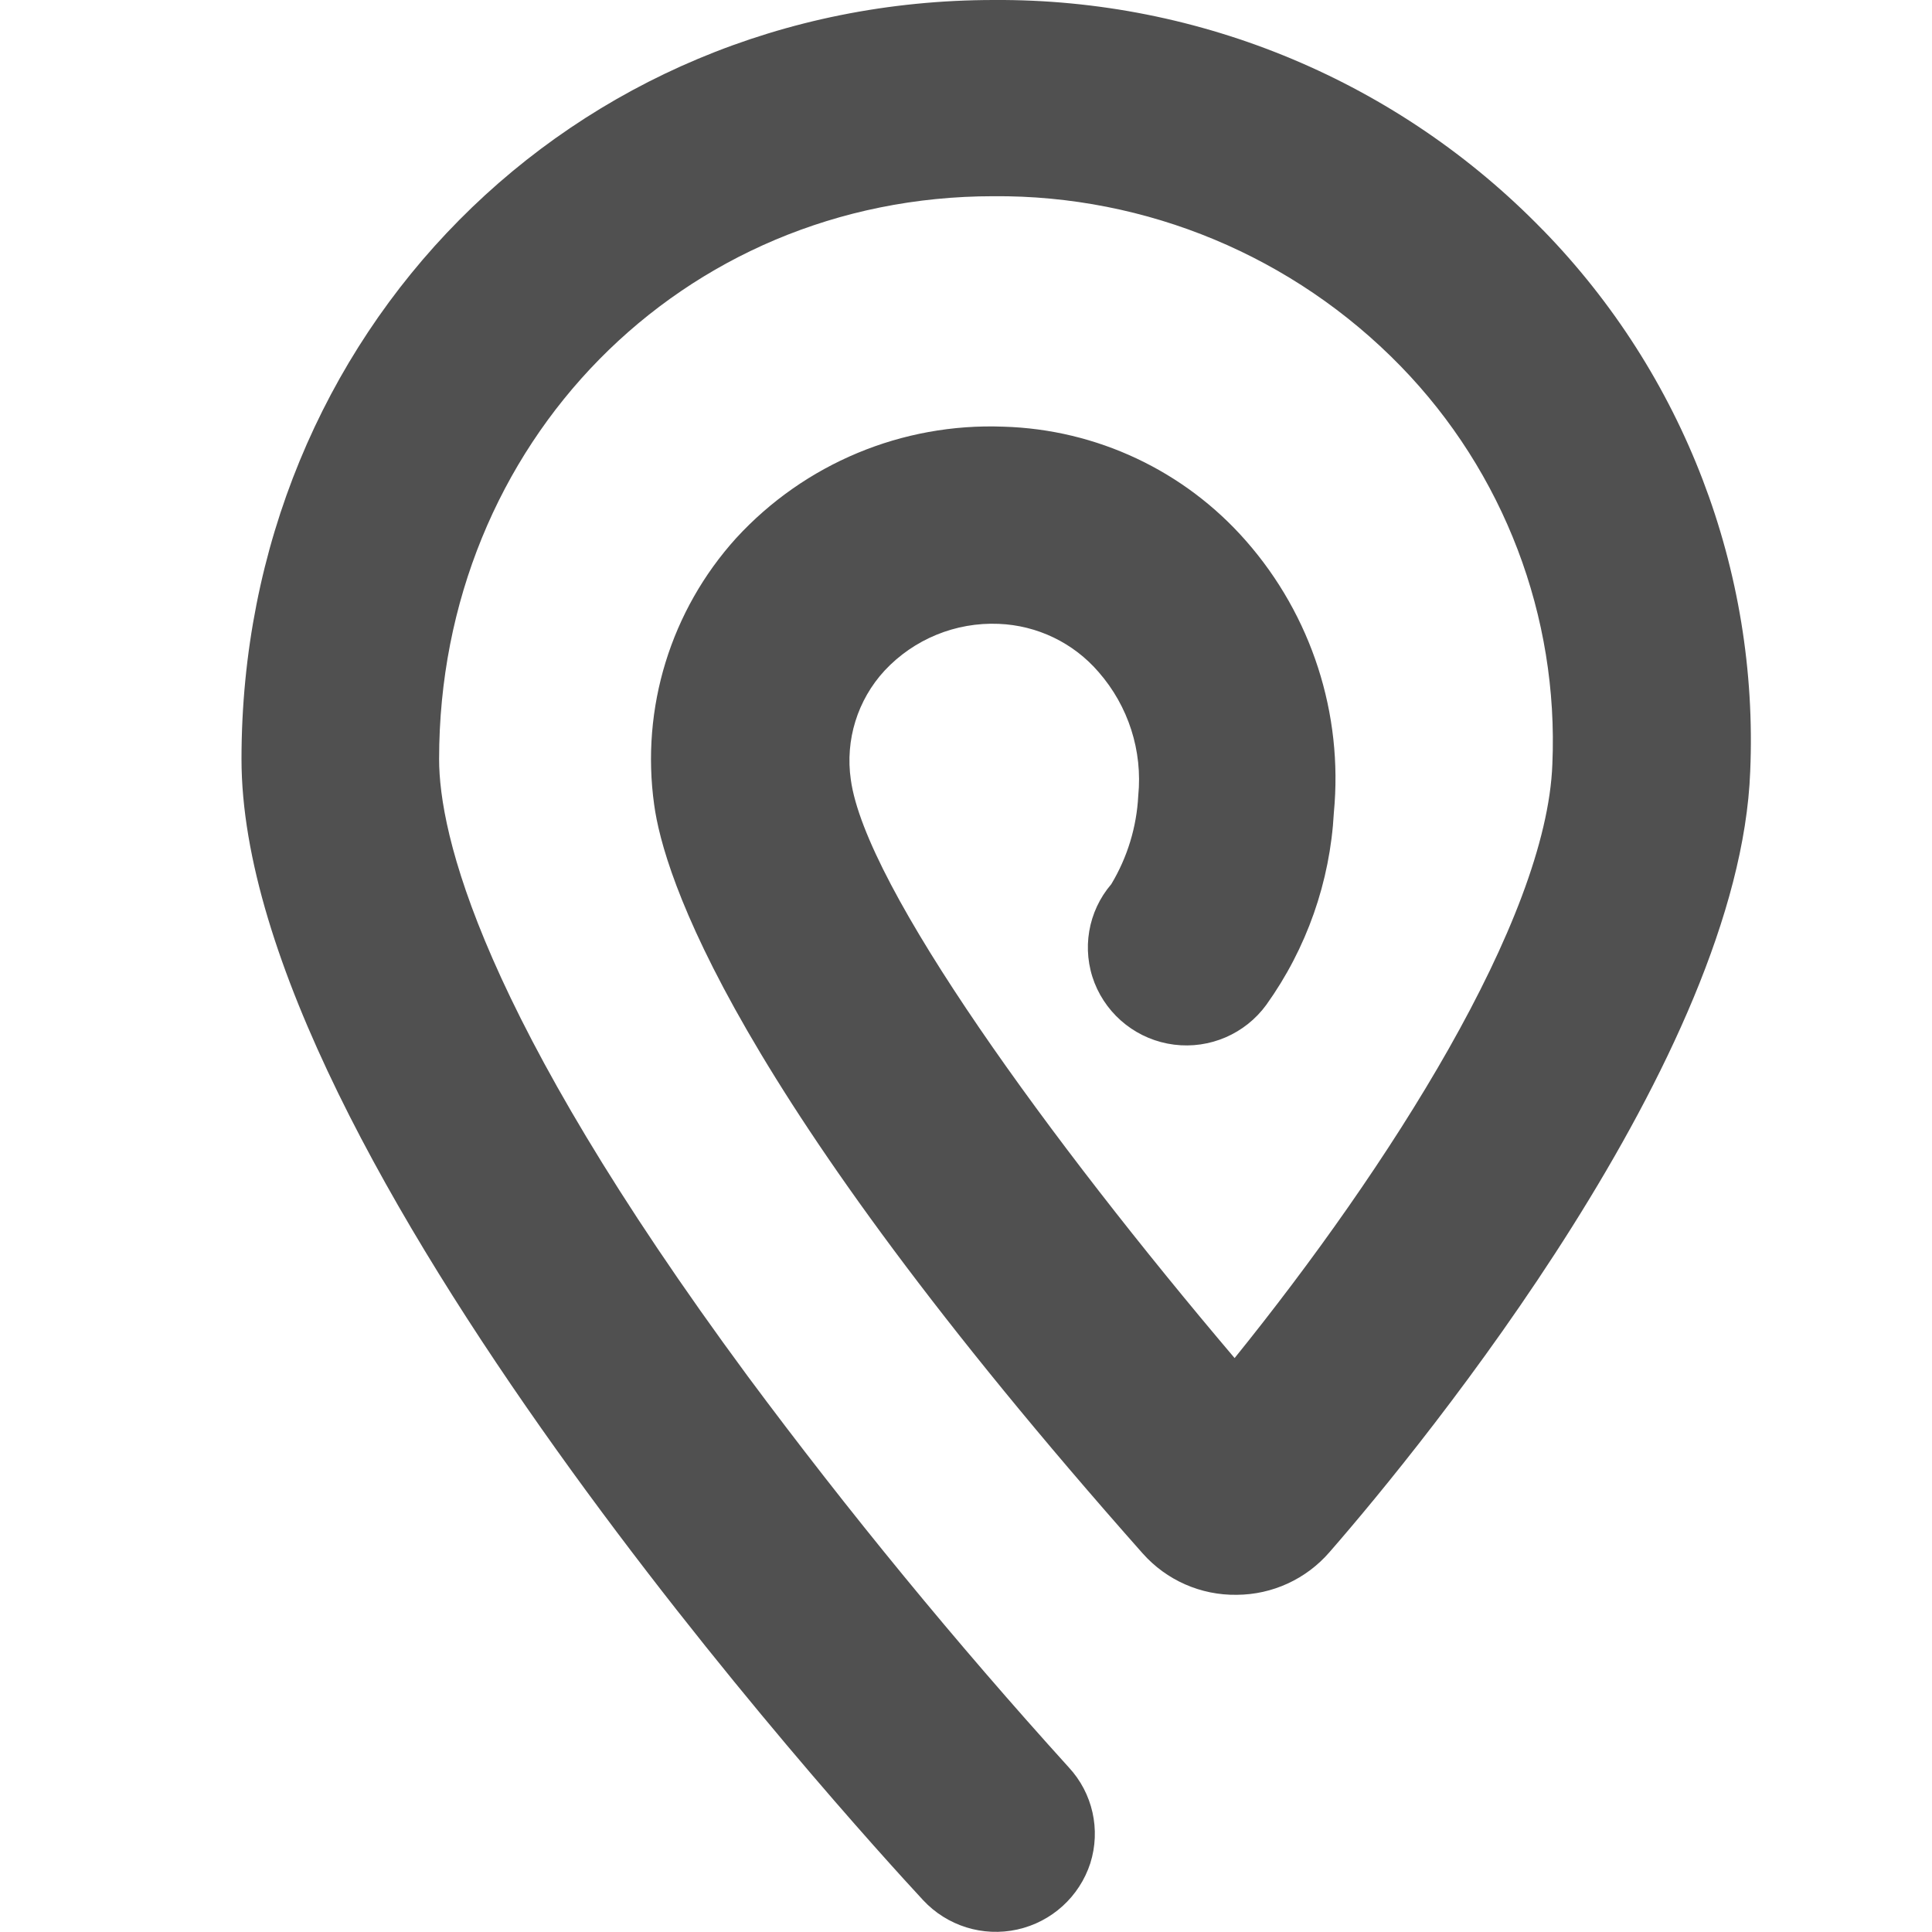
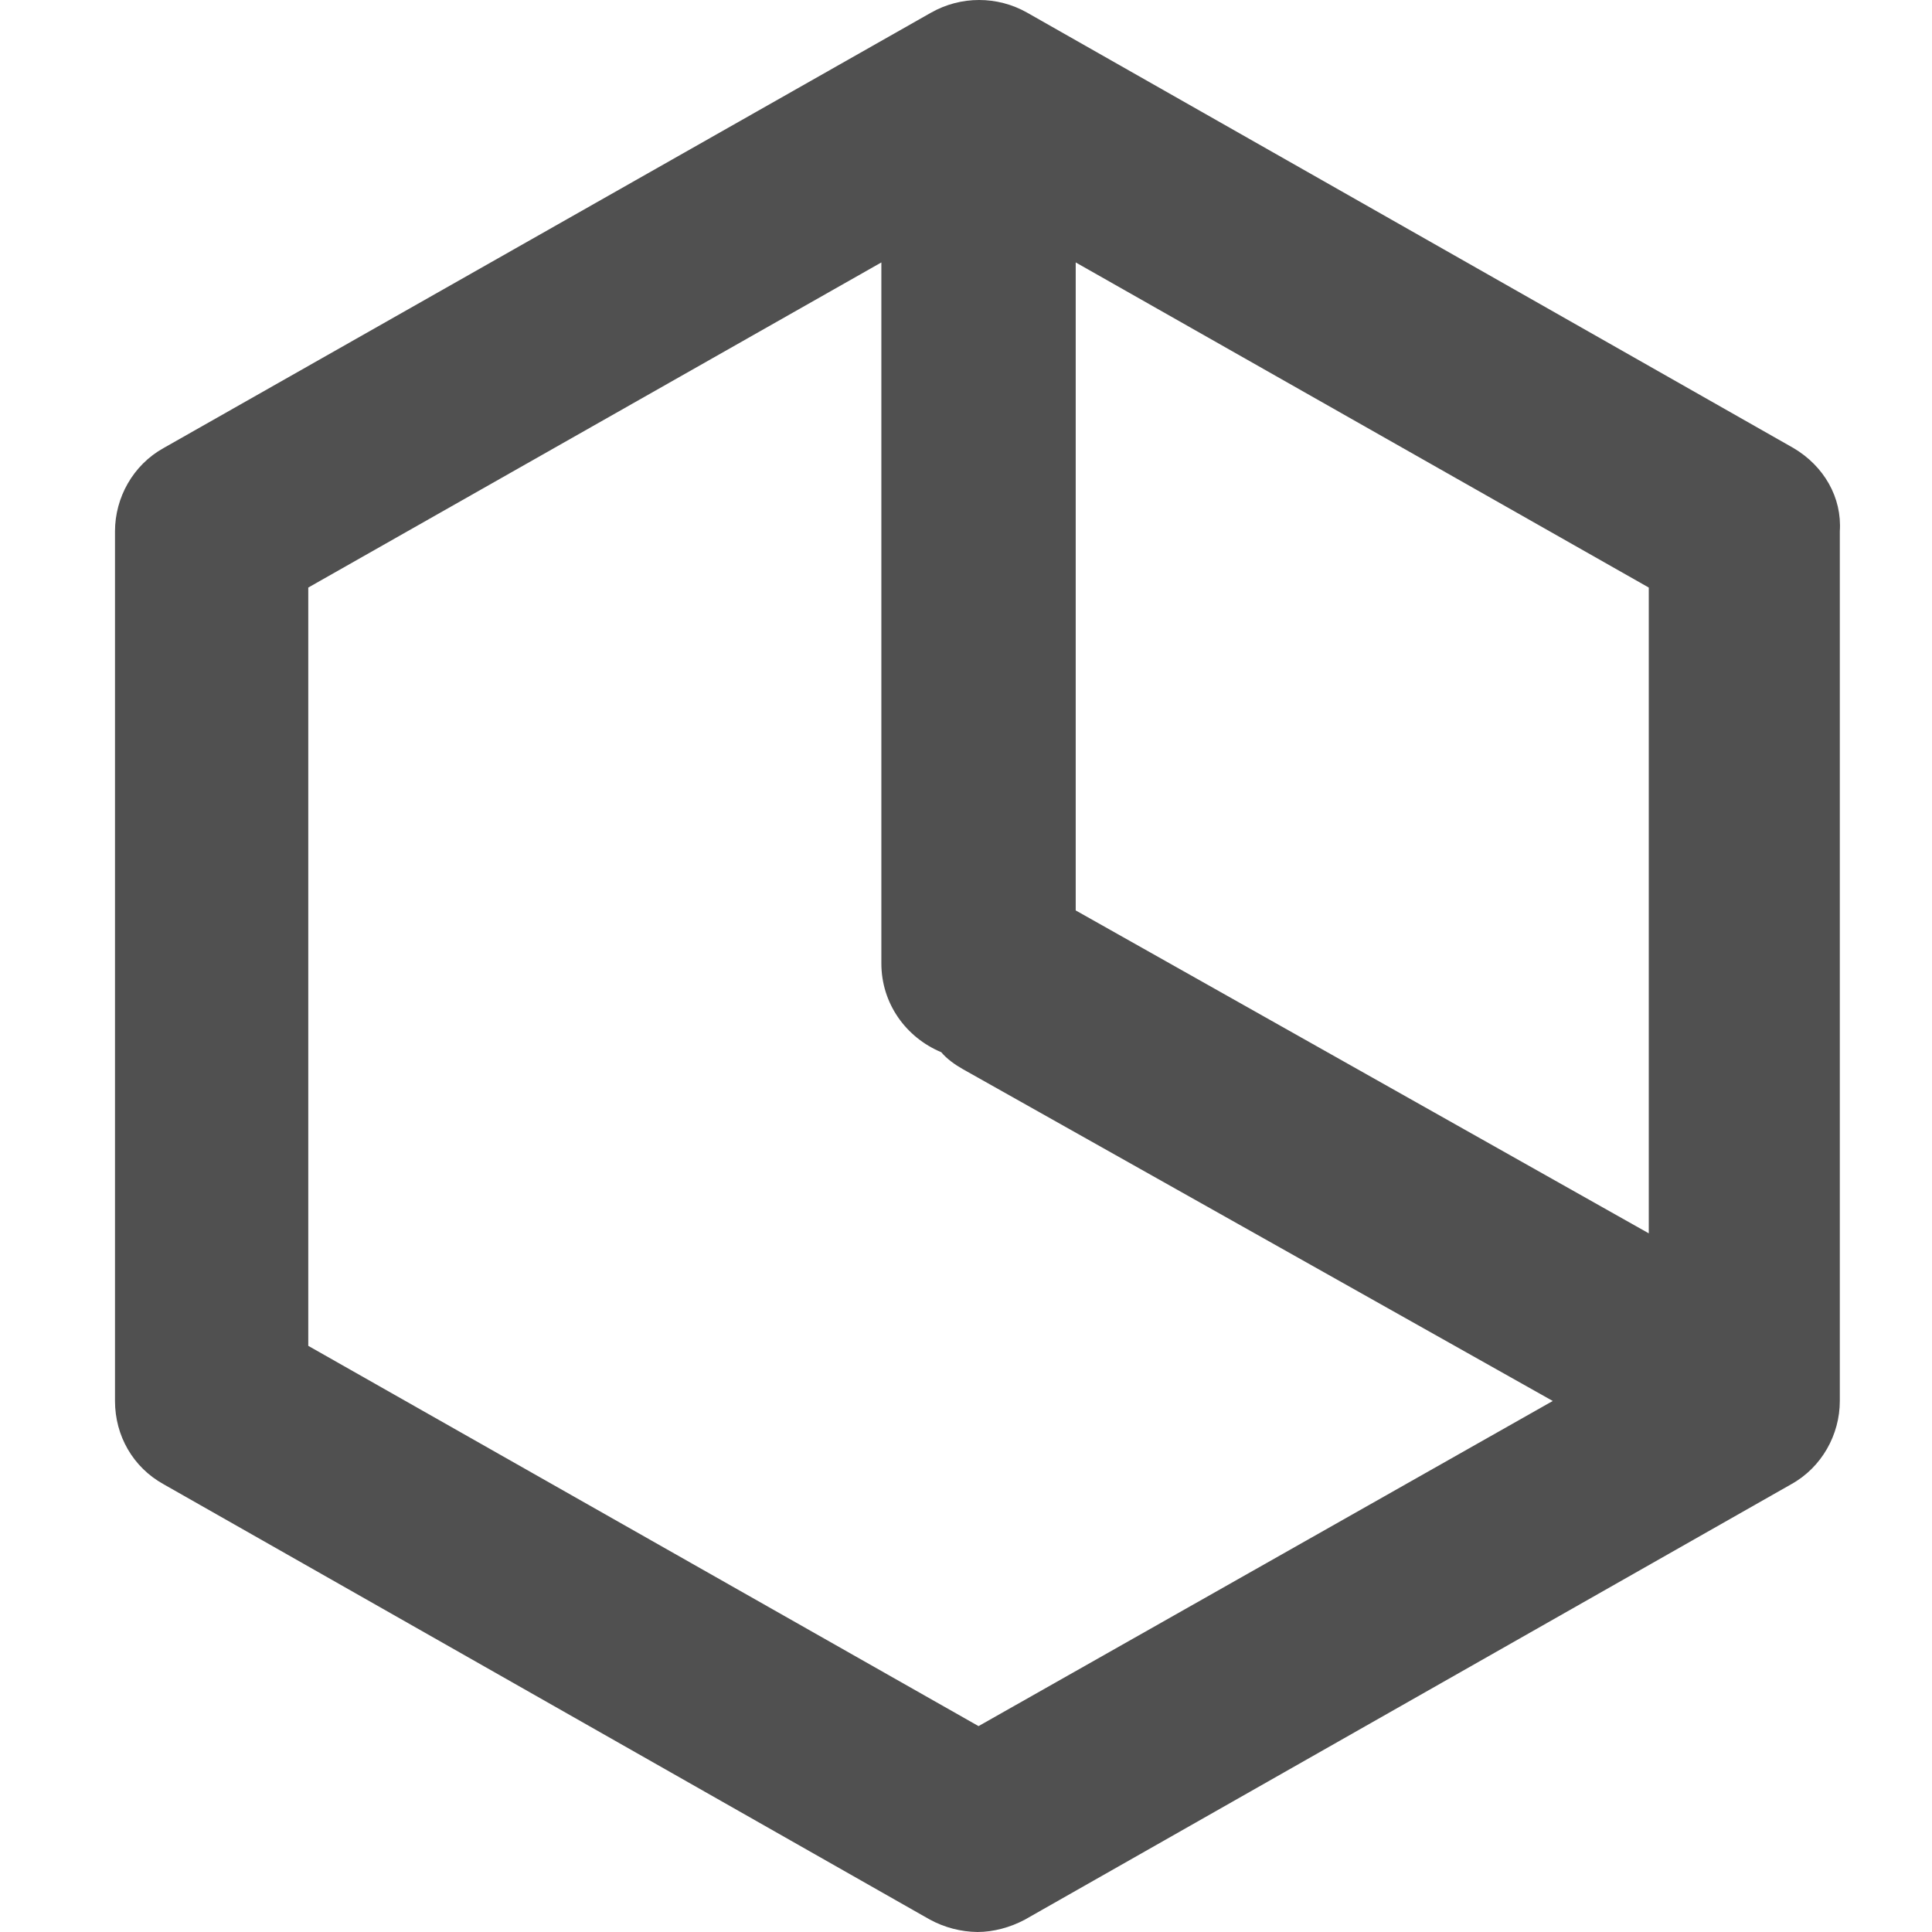
- <svg xmlns="http://www.w3.org/2000/svg" width="32" height="32">
-   <path d="M25.555 3.81A12.564 12.564 0 0 0 16.465 0C9.467 0 4 5.522 4 12.573c0 6.532 10.132 17.651 11.29 18.9a1.645 1.645 0 0 0 2.769-.612c.175-.554.04-1.16-.356-1.587a86.396 86.396 0 0 1-5.316-6.476c-4.45-6.029-5.114-9-5.114-10.225 0-5.23 4.02-9.323 9.18-9.323a9.308 9.308 0 0 1 6.746 2.815 8.9 8.9 0 0 1 2.513 6.592c-.096 2.591-2.722 6.691-5.263 9.837-3.048-3.593-6.116-7.805-6.357-9.582a2.198 2.198 0 0 1 .559-1.804 2.445 2.445 0 0 1 1.89-.775c.64.025 1.24.315 1.656.799.493.564.73 1.305.656 2.048a3.154 3.154 0 0 1-.447 1.465 1.612 1.612 0 0 0-.277 1.635 1.637 1.637 0 0 0 2.846.362 6.037 6.037 0 0 0 1.118-3.183 5.961 5.961 0 0 0-1.455-4.5 5.556 5.556 0 0 0-4.02-1.892 5.713 5.713 0 0 0-4.424 1.845 5.456 5.456 0 0 0-1.359 4.416c.157 1.161 1.259 4.69 8.09 12.4a2.04 2.04 0 0 0 1.56.687 2.044 2.044 0 0 0 1.536-.707c1.608-1.844 6.791-8.224 6.968-12.931.142-3.33-1.1-6.573-3.434-8.968z" fill="#505050" fill-rule="nonzero" />
+ <svg xmlns="http://www.w3.org/2000/svg" width="84" height="84">
+   <path d="M77.977 19.48L44.658.55a4.239 4.239 0 00-4.177 0L7.113 19.48C5.786 20.215 5 21.634 5 23.1v37.812c0 1.516.786 2.886 2.113 3.62l33.319 18.93a4.476 4.476 0 002.064.538c.688 0 1.425-.196 2.064-.538l33.319-18.93c1.326-.734 2.113-2.153 2.113-3.62V23.1c.098-1.467-.688-2.837-2.015-3.62zm-6.29 34.144L46.77 39.584V11.41l24.916 14.136v28.078zM42.545 75.048L13.403 58.515V25.546L38.32 11.41v30.474c0 1.76 1.08 3.228 2.604 3.864.246.294.59.538.934.734l25.653 14.43-24.965 14.136z" fill="#505050" fill-rule="nonzero" />
</svg>
